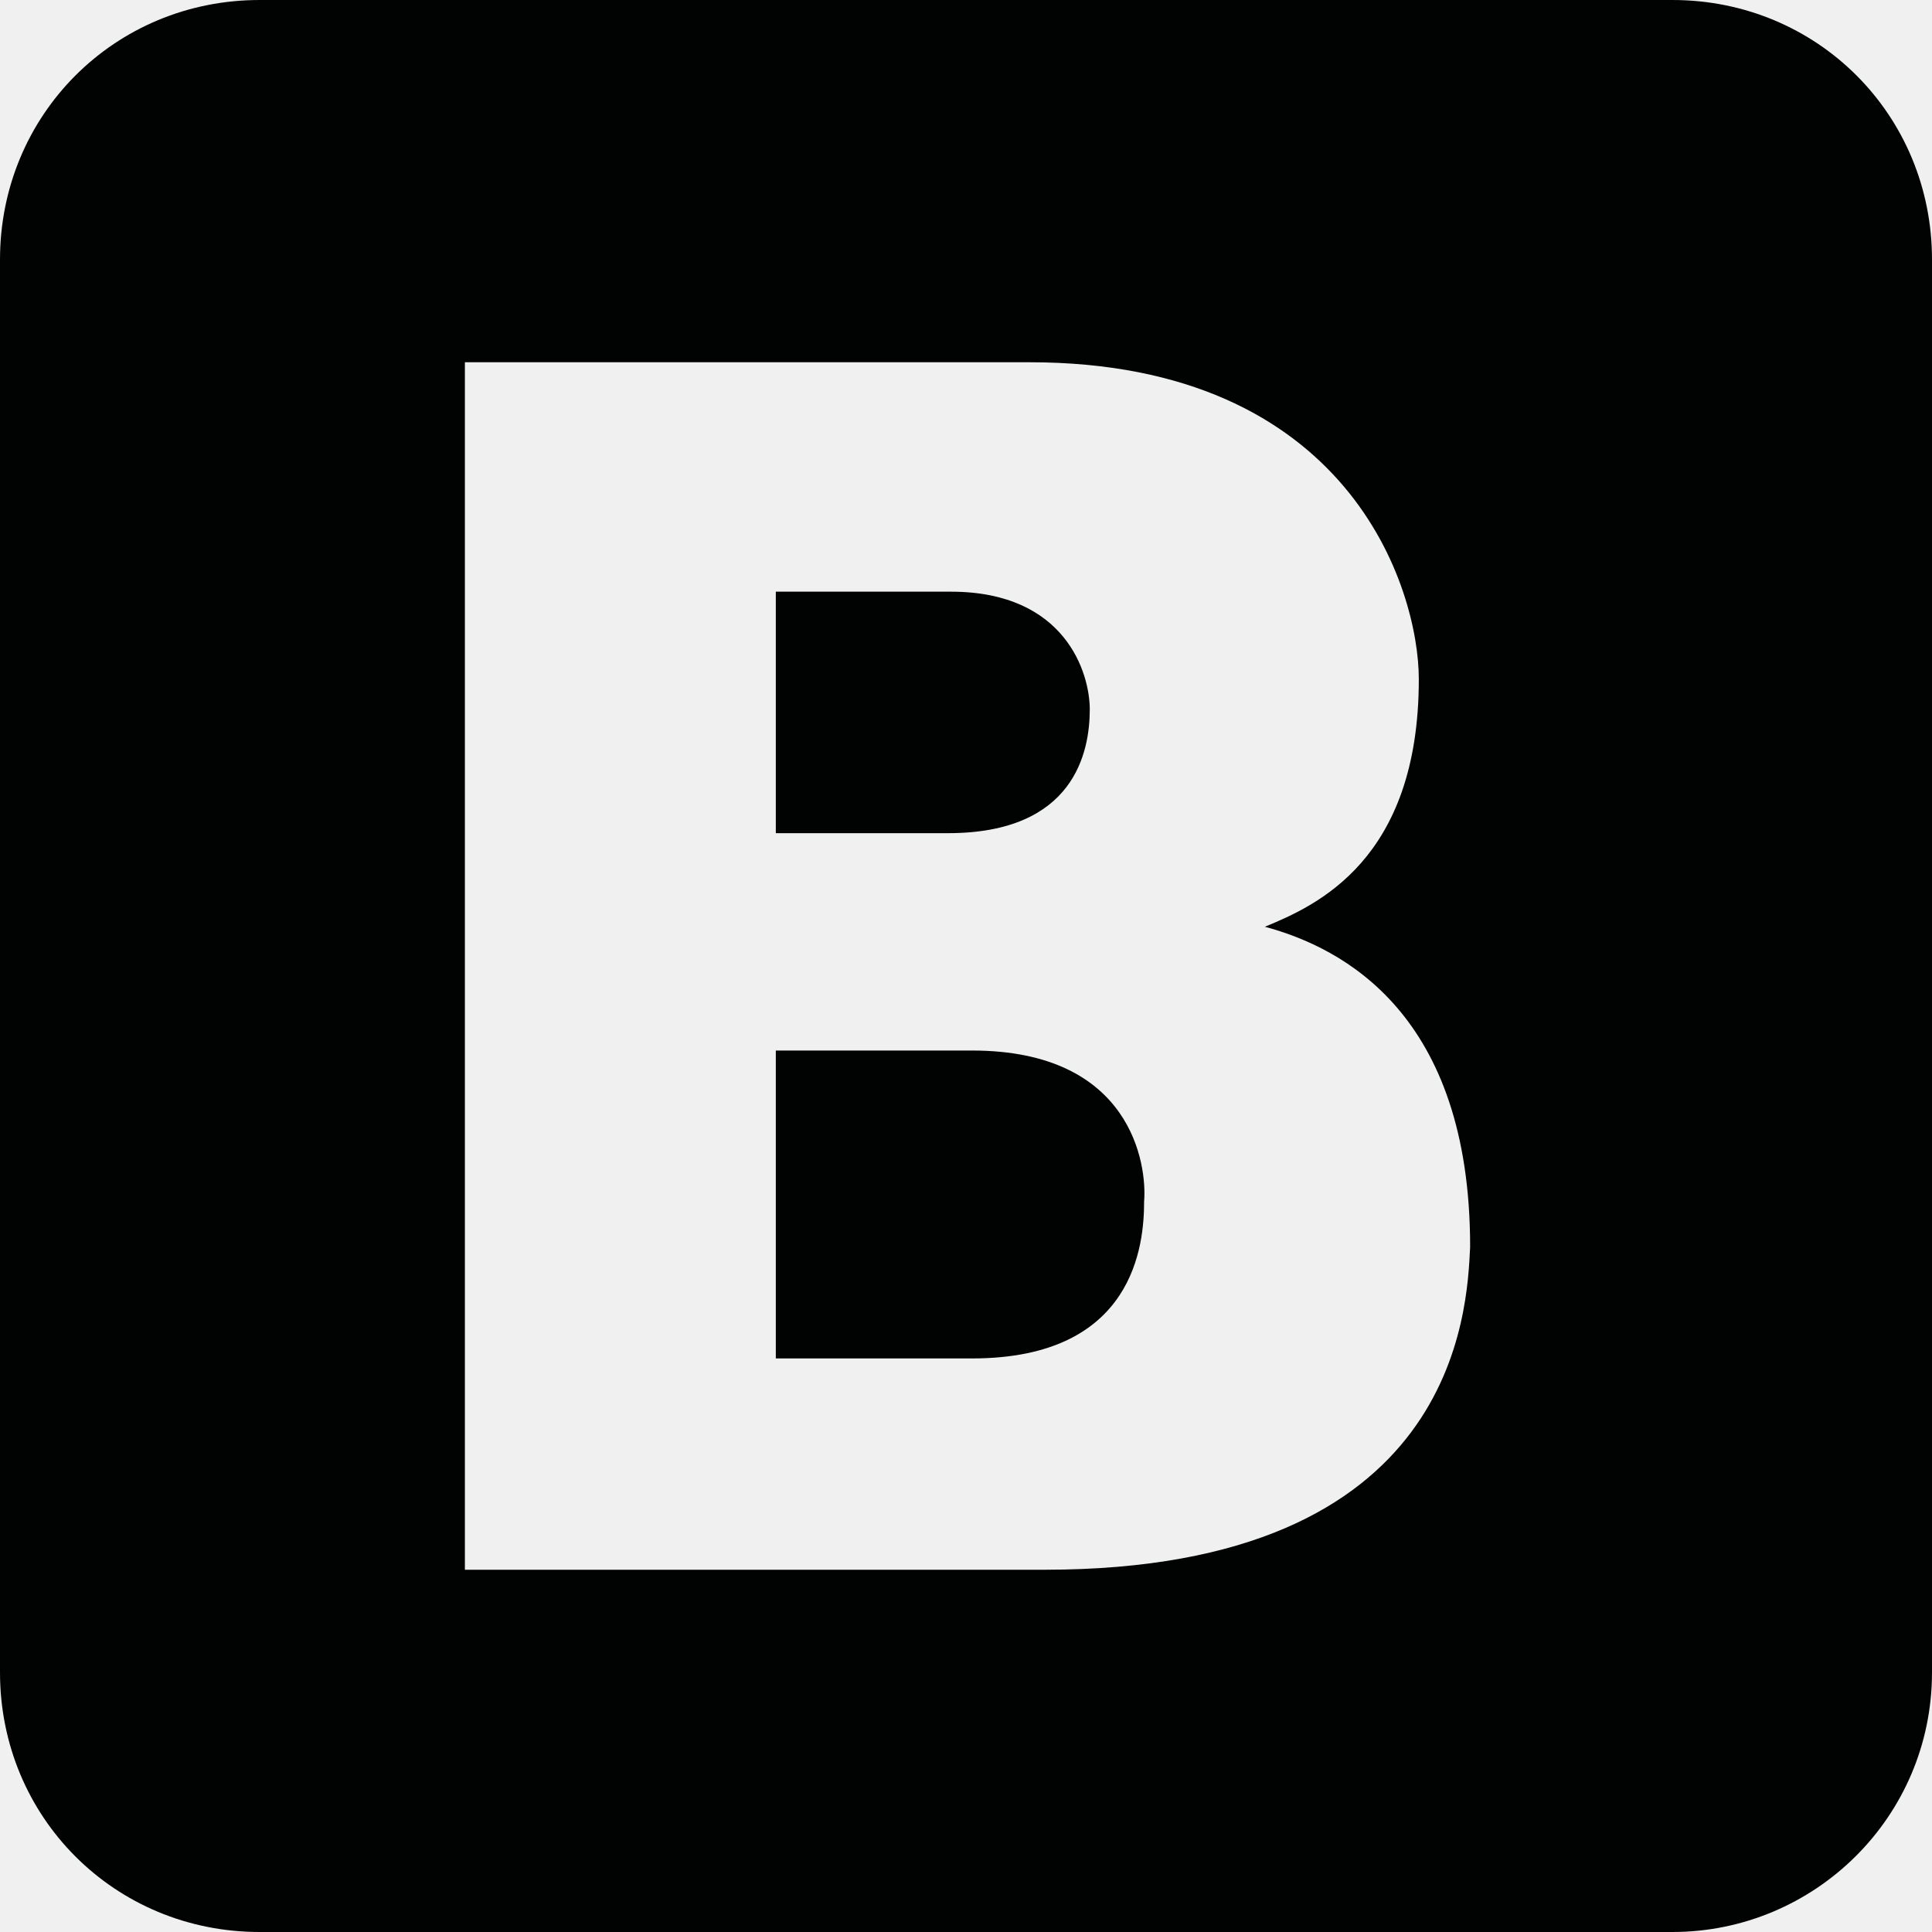
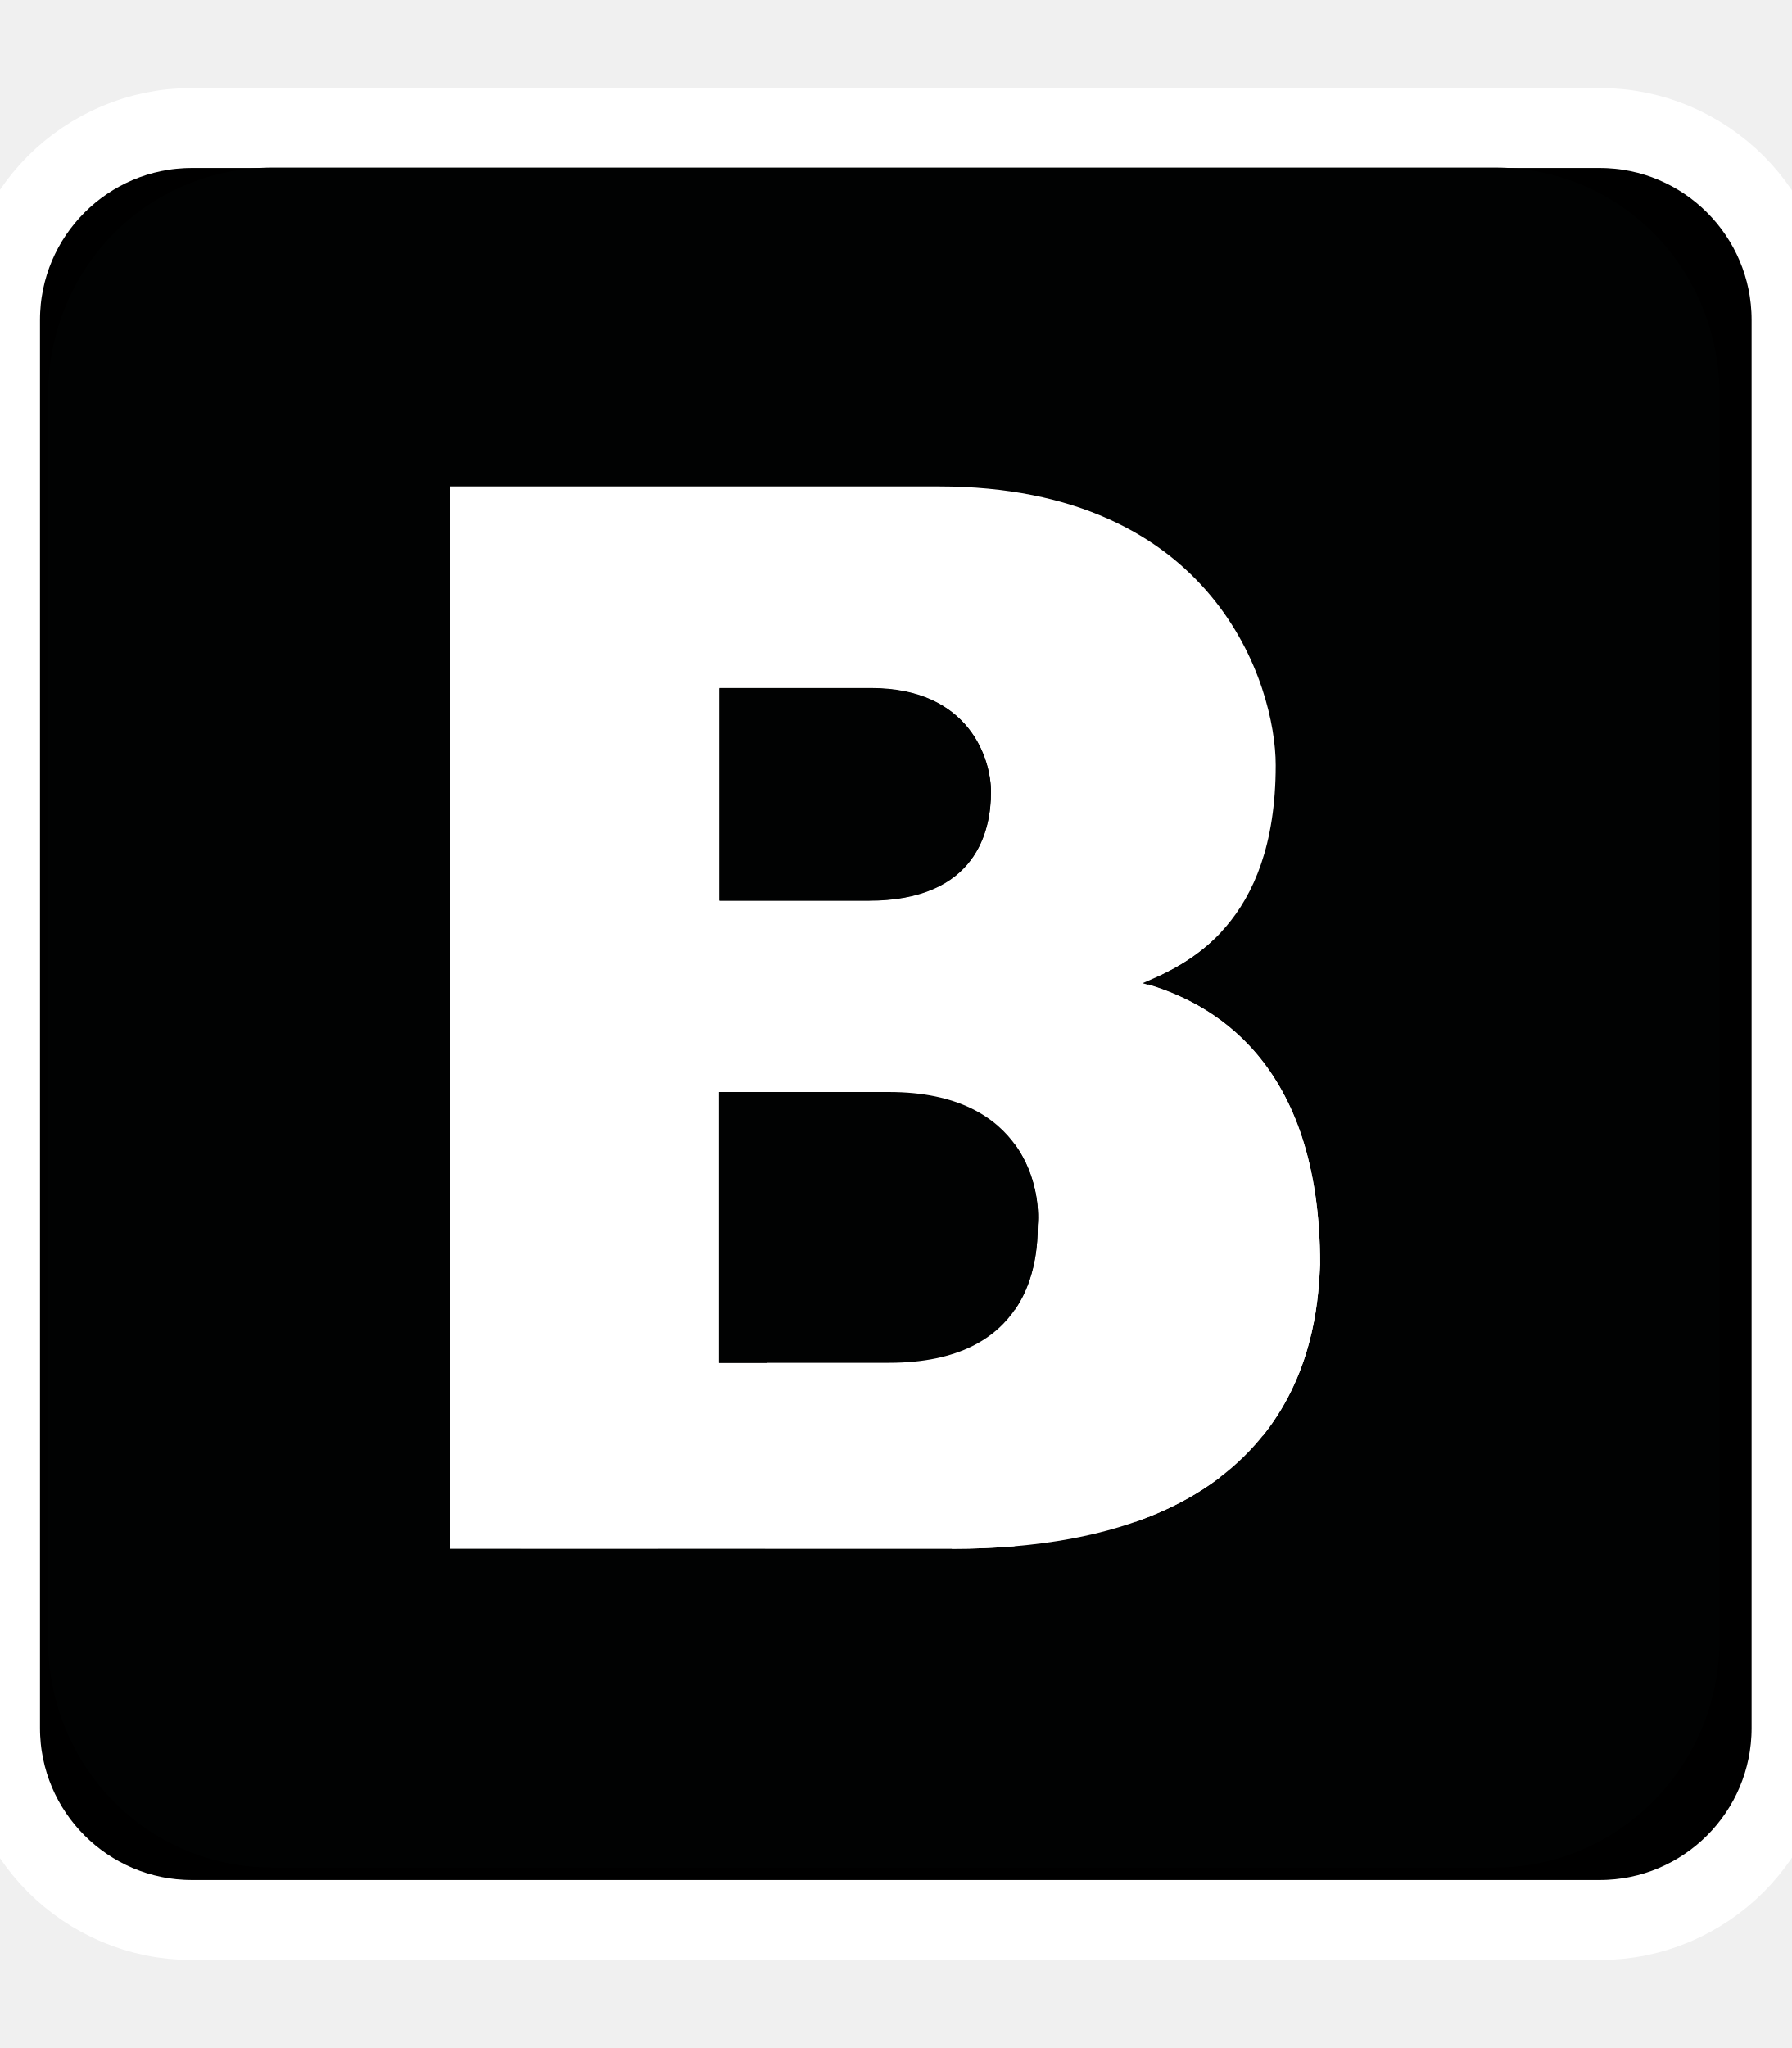
- <svg xmlns="http://www.w3.org/2000/svg" version="1.1" id="Layer_1" x="0px" y="0px" viewBox="0 0 64 64" enable-background="new 0 0 64 64" xml:space="preserve">
+ <svg xmlns="http://www.w3.org/2000/svg" version="1.1" id="Layer_1" x="0px" y="0px" viewBox="0 0 448 512" style="enable-background:new 0 0 448 512;" xml:space="preserve">
+   <style type="text/css">
+ 	.st0{fill:#FFFFFF;}
+ 	.st1{fill:none;stroke:#FFFFFF;stroke-width:20;stroke-miterlimit:10;}
+ 	.st2{fill:#010202;}
+ </style>
+   <g id="XMLID_1_">
+     <g>
+       <path class="st0" d="M400.8,269L368,290c-7.2-12.9-15-18-27.1-18c-12.3,0-20.1,7.8-20.1,18c0,12.6,7.8,17.7,25.9,25.6l10.5,4.5    c35.8,15.3,55.9,31,55.9,66.2c0,37.8-29.8,58.6-69.7,58.6c-39.1,0-64.4-18.6-76.7-43l34.3-19.8c9,14.7,20.8,25.6,41.5,25.6    c17.4,0,28.6-8.7,28.6-20.8c0-14.4-11.4-19.5-30.7-28l-10.5-4.5c-30.4-12.9-50.5-29.2-50.5-63.5c0-31.6,24.1-55.6,61.6-55.6    C367.8,235.3,387,244.6,400.8,269z" />
+       <path class="st0" d="M243.8,237.7v143.7c0,43.6-25.6,63.5-62.9,63.5c-33.7,0-53.2-17.4-63.2-38.5l34.3-20.7    c6.6,11.7,12.6,21.6,27.1,21.6c13.8,0,22.6-5.4,22.6-26.5V237.7H243.8z" />
+       <path d="M448,80v352c0,26.5-21.5,48-48,48H48c-26.5,0-48-21.5-48-48V80c0-26.5,21.5-48,48-48h352C426.5,32,448,53.5,448,80z     M368,290l32.8-21c-13.8-24.4-33-33.7-59.8-33.7c-37.5,0-61.6,24-61.6,55.6c0,34.3,20.1,50.6,50.5,63.5l10.5,4.5    c19.3,8.5,30.7,13.6,30.7,28c0,12.1-11.2,20.8-28.6,20.8c-20.7,0-32.5-10.9-41.5-25.6l-34.3,19.8c12.3,24.4,37.6,43,76.7,43    c39.9,0,69.7-20.8,69.7-58.6c0-35.2-20.1-50.9-55.9-66.2l-10.5-4.5c-18.1-7.9-25.9-13-25.9-25.6c0-10.2,7.8-18,20.1-18    C353,272,360.8,277.1,368,290z M243.8,381.4V237.7h-42.1v143.1c0,21.1-8.8,26.5-22.6,26.5c-14.5,0-20.5-9.9-27.1-21.6l-34.3,20.7    c10,21.1,29.5,38.5,63.2,38.5C218.2,444.9,243.8,425,243.8,381.4z" />
+     </g>
+     <g>
+       <path class="st1" d="M400,32H48C21.5,32,0,53.5,0,80v352c0,26.5,21.5,48,48,48h352c26.5,0,48-21.5,48-48V80    C448,53.5,426.5,32,400,32z" />
+       <path class="st1" d="M243.8,381.4c0,43.6-25.6,63.5-62.9,63.5c-33.7,0-53.2-17.4-63.2-38.5l34.3-20.7    c6.6,11.7,12.6,21.6,27.1,21.6c13.8,0,22.6-5.4,22.6-26.5V237.7h42.1L243.8,381.4L243.8,381.4z" />
+       <path class="st1" d="M343.4,444.9c-39.1,0-64.4-18.6-76.7-43l34.3-19.8c9,14.7,20.8,25.6,41.5,25.6c17.4,0,28.6-8.7,28.6-20.8    c0-14.4-11.4-19.5-30.7-28l-10.5-4.5c-30.4-12.9-50.5-29.2-50.5-63.5c0-31.6,24.1-55.6,61.6-55.6c26.8,0,46,9.3,59.8,33.7L368,290    c-7.2-12.9-15-18-27.1-18c-12.3,0-20.1,7.8-20.1,18c0,12.6,7.8,17.7,25.9,25.6l10.5,4.5c35.8,15.3,55.9,31,55.9,66.2    C413.1,424.1,383.3,444.9,343.4,444.9z" />
+     </g>
+   </g>
  <g>
-     <path fill="#010202" d="M32.2,34.8h-6.5V45h6.5c5.4,0,5.7-3.8,5.7-5.2C38,38.6,37.5,34.8,32.2,34.8z" />
-     <path fill="#010202" d="M55.4,0H8.6C3.8,0,0,3.8,0,8.6v46.8C0,60.2,3.8,64,8.6,64h46.8c4.7,0,8.6-3.8,8.6-8.6V8.6   C64,3.8,60.2,0,55.4,0z M34.6,52H15.4V12h18.7c10.6,0,12.9,7.5,12.9,10.5c0,6-3.4,7.5-5.1,8.2c2.6,0.7,6.8,2.9,6.8,10.6   C48.6,43.4,48.3,52,34.6,52z" />
-     <path fill="#010202" d="M36.1,23.5c0-1.2-0.8-3.9-4.6-3.9h-5.8v8h5.7C35.6,27.6,36.1,24.9,36.1,23.5z" />
+     <g id="XMLID_2_">
+       <g>
+         <path class="st2" d="M430,99v310.8c0,31.9-25.5,57.1-56.2,57.1H68.2c-31.3,0-56.2-25.2-56.2-57.1V99c0-31.9,24.8-57.1,56.2-57.1     h305.7C405.2,41.9,430,67.1,430,99z M238,387.2c89.5,0,91.4-57.1,92.1-71.1c0-51.1-27.4-65.7-44.4-70.4     c11.1-4.6,33.3-14.6,33.3-54.5c0-19.9-15-69.7-84.3-69.7H112.6v265.6H238z" />
+         <path class="st0" d="M330.1,316.1c-0.7,13.9-2.6,71.1-92.1,71.1H112.6V121.6h122.1c69.2,0,84.3,49.8,84.3,69.7     c0,39.8-22.2,49.8-33.3,54.5C302.6,250.4,330.1,265,330.1,316.1z M259.5,306.2c0.7-8-2.6-33.2-37.2-33.2h-42.5v67.7h42.5     C257.6,340.7,259.5,315.5,259.5,306.2z M217.1,225.2c27.4,0,30.7-17.9,30.7-27.2c0-8-5.2-25.9-30-25.9h-37.9v53.1H217.1z" />
+         <path class="st2" d="M222.3,273c34.6,0,37.9,25.2,37.2,33.2c0,9.3-2,34.5-37.2,34.5h-42.5V273H222.3z" />
+         <path class="st2" d="M247.8,197.9c0,9.3-3.3,27.2-30.7,27.2h-37.2V172h37.9C242.6,172,247.8,190,247.8,197.9z" />
+       </g>
+       <g>
+ 		</g>
+     </g>
  </g>
</svg>
